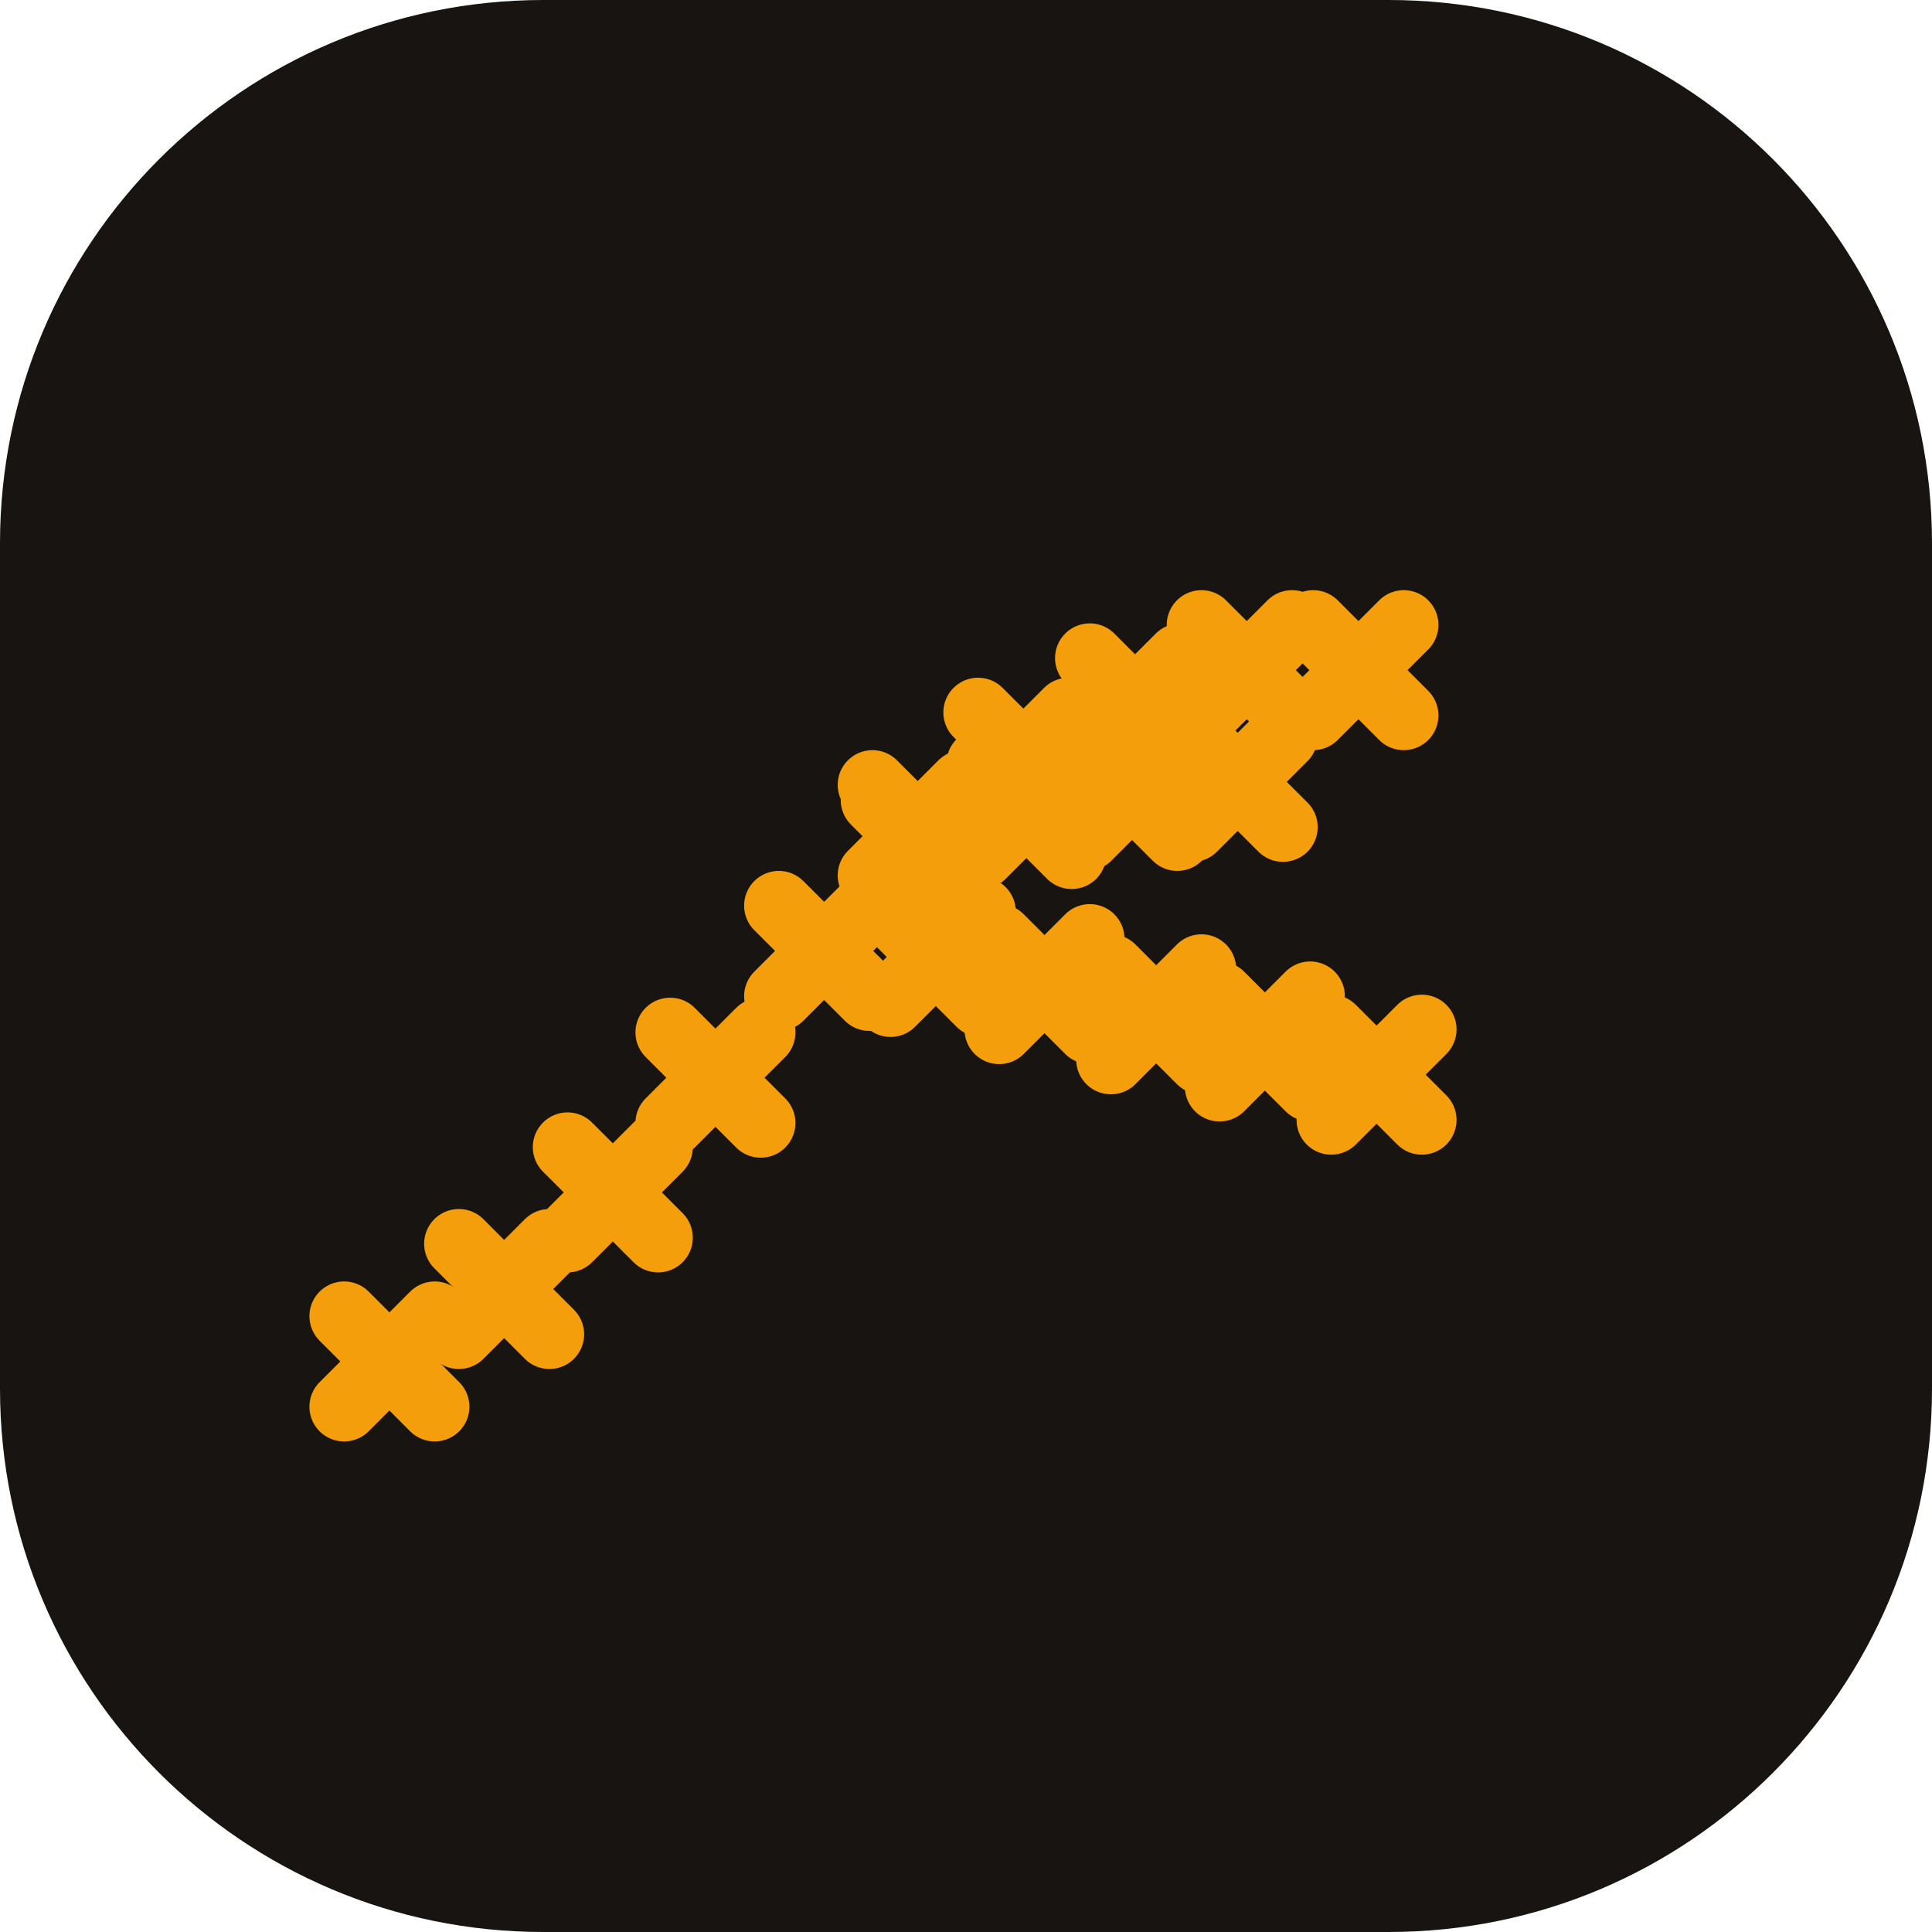
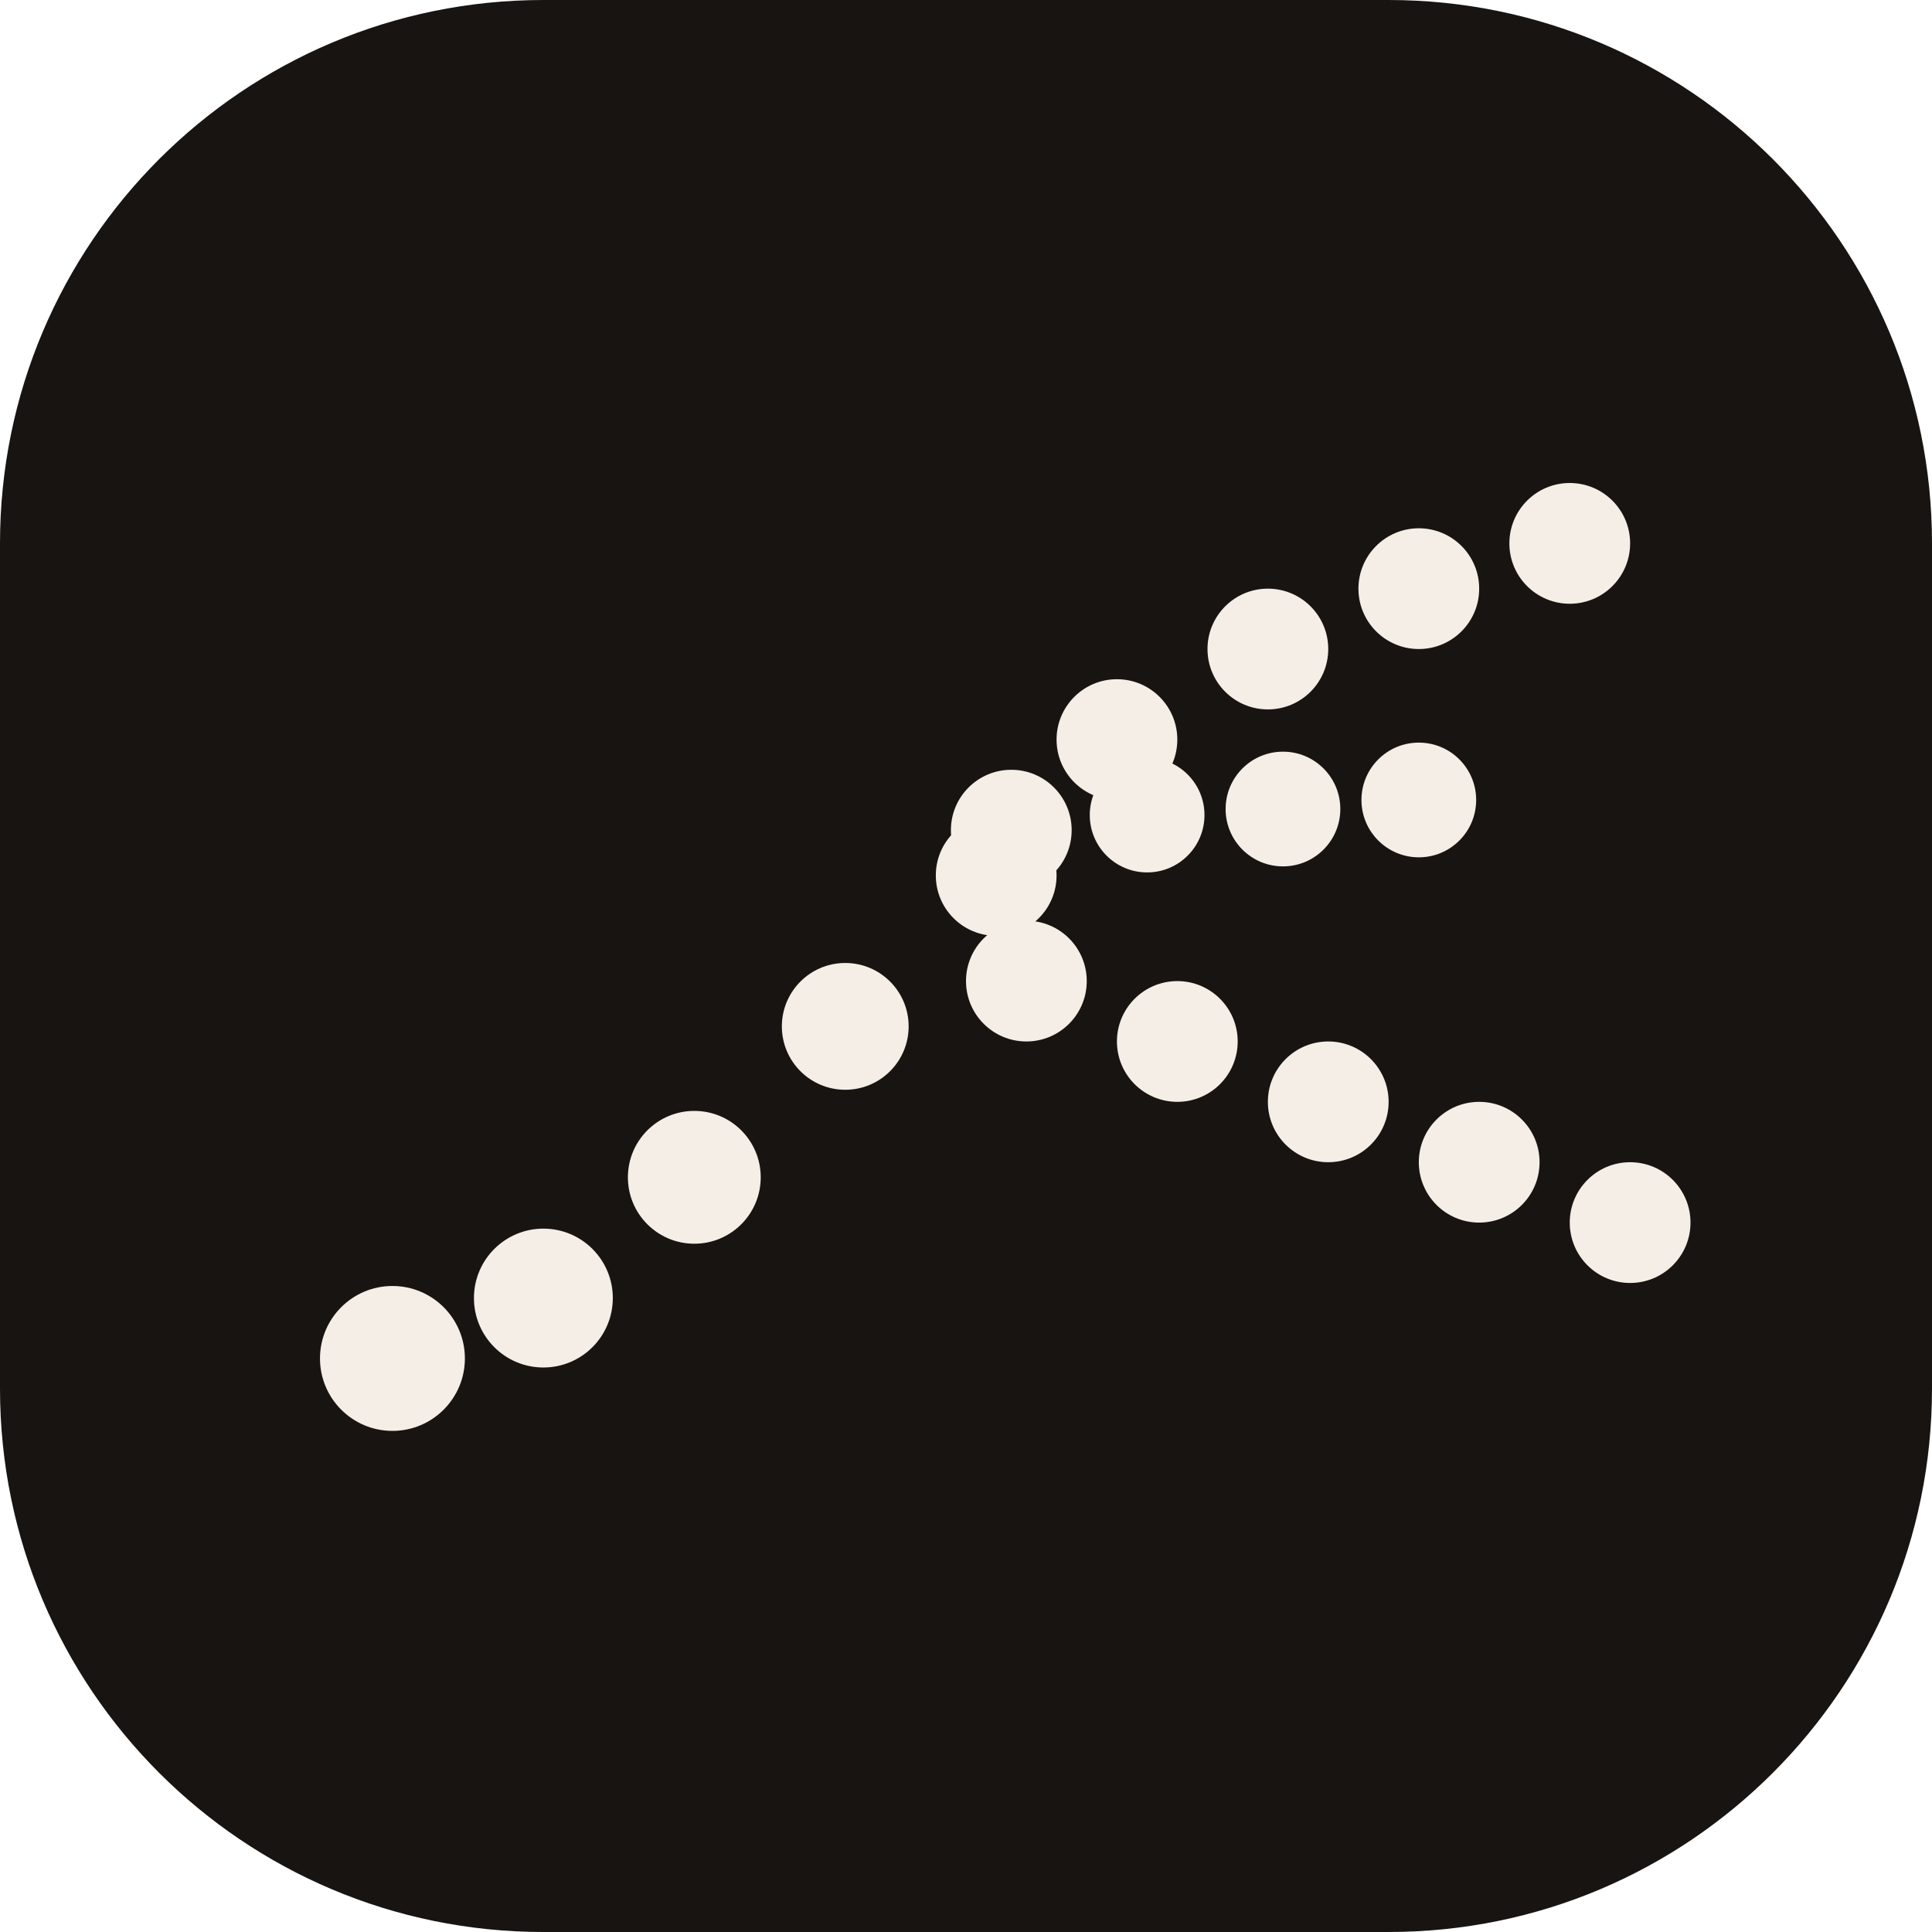
- <svg xmlns="http://www.w3.org/2000/svg" viewBox="0 0 64 64" fill="none">
+ <svg xmlns="http://www.w3.org/2000/svg" viewBox="0 0 64 64">
  <rect width="64" height="64" rx="18" fill="#181412" />
-   <g stroke="#F59E0B" stroke-linecap="round" stroke-width="2.3">
-     <path d="M11.4 43.6L14.4 46.6M14.4 43.6L11.4 46.6" />
-     <path d="M15.2 41.2L18.2 44.2M18.2 41.2L15.2 44.2" />
-     <path d="M18.8 38L21.8 41M21.8 38L18.8 41" />
-     <path d="M22.2 34.2L25.2 37.2M25.2 34.2L22.2 37.2" />
-     <path d="M25.8 30L28.8 33M28.8 30L25.8 33" />
-     <path d="M29 26.5L32 29.5M32 26.5L29 29.5" />
-     <path d="M32.4 23.6L35.4 26.6M35.4 23.6L32.4 26.6" />
-     <path d="M36.1 21.8L39.1 24.8M39.1 21.8L36.1 24.8" />
-     <path d="M39.8 20.7L42.8 23.7M42.8 20.7L39.8 23.7" />
-     <path d="M43.5 20.7L46.5 23.7M46.5 20.7L43.5 23.7" />
-     <path d="M29.5 30.2L32.5 33.2M32.5 30.2L29.5 33.2" />
-     <path d="M33.1 31.1L36.1 34.1M36.1 31.1L33.1 34.1" />
-     <path d="M36.8 32.1L39.8 35.1M39.8 32.1L36.8 35.1" />
-     <path d="M40.4 33L43.4 36M43.4 33L40.4 36" />
-     <path d="M44.1 34.1L47.1 37.1M47.1 34.1L44.1 37.1" />
-     <path d="M28.9 26L31.9 29M31.9 26L28.9 29" />
-     <path d="M32.5 25.3L35.5 28.3M35.5 25.3L32.5 28.3" />
-     <path d="M36 24.7L39 27.7M39 24.7L36 27.7" />
-     <path d="M39.5 24.4L42.5 27.4M42.5 24.4L39.5 27.4" />
+   <g fill="#F5EEE6">
+     <circle cx="13" cy="45" r="2.4" />
+     <circle cx="18" cy="43" r="2.3" />
+     <circle cx="23" cy="39" r="2.2" />
+     <circle cx="28" cy="34" r="2.1" />
+     <circle cx="33" cy="29" r="2" />
+     <circle cx="37" cy="24.5" r="2" />
+     <circle cx="42" cy="21.5" r="2" />
+     <circle cx="47" cy="19.5" r="2" />
+     <circle cx="52" cy="18" r="2" />
+     <circle cx="34" cy="32.5" r="2" />
+     <circle cx="39" cy="34.5" r="2" />
+     <circle cx="44" cy="36.5" r="2" />
+     <circle cx="49" cy="38.5" r="2" />
+     <circle cx="54" cy="40.5" r="2" />
+     <circle cx="33.5" cy="27.5" r="2" />
+     <circle cx="38" cy="27" r="1.9" />
+     <circle cx="42.5" cy="26.8" r="1.9" />
+     <circle cx="47" cy="26.5" r="1.9" />
  </g>
</svg>
